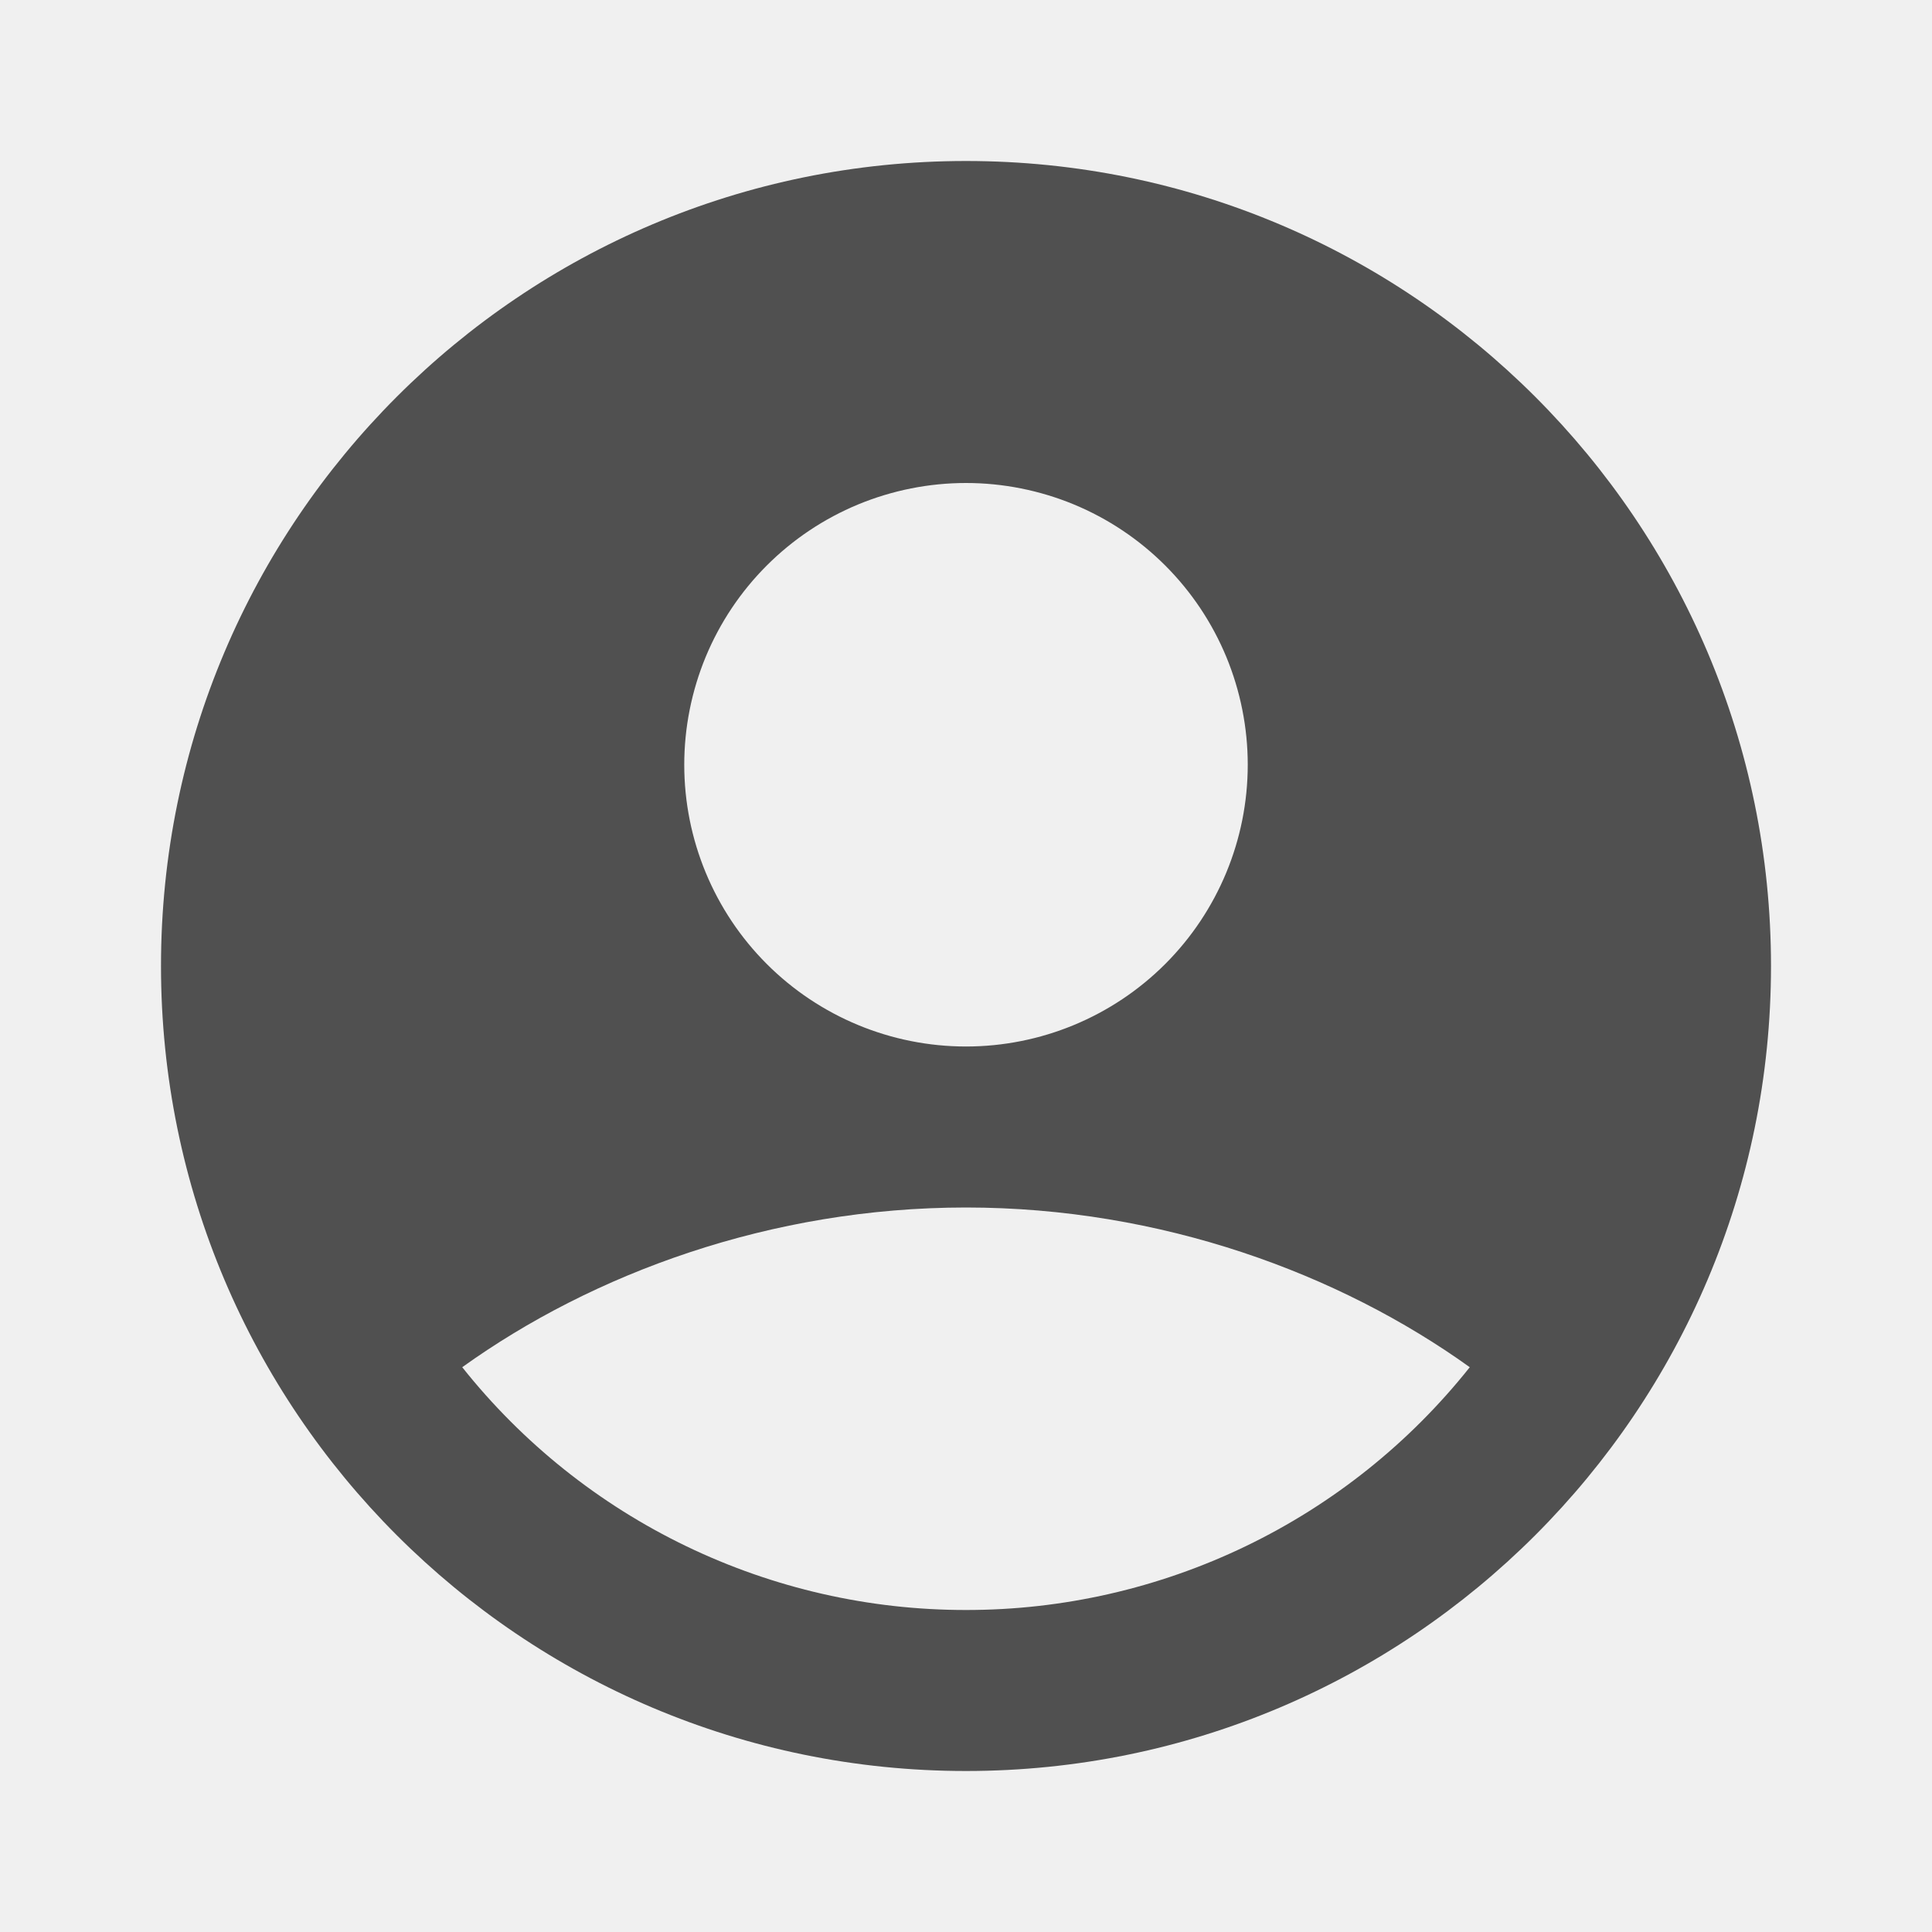
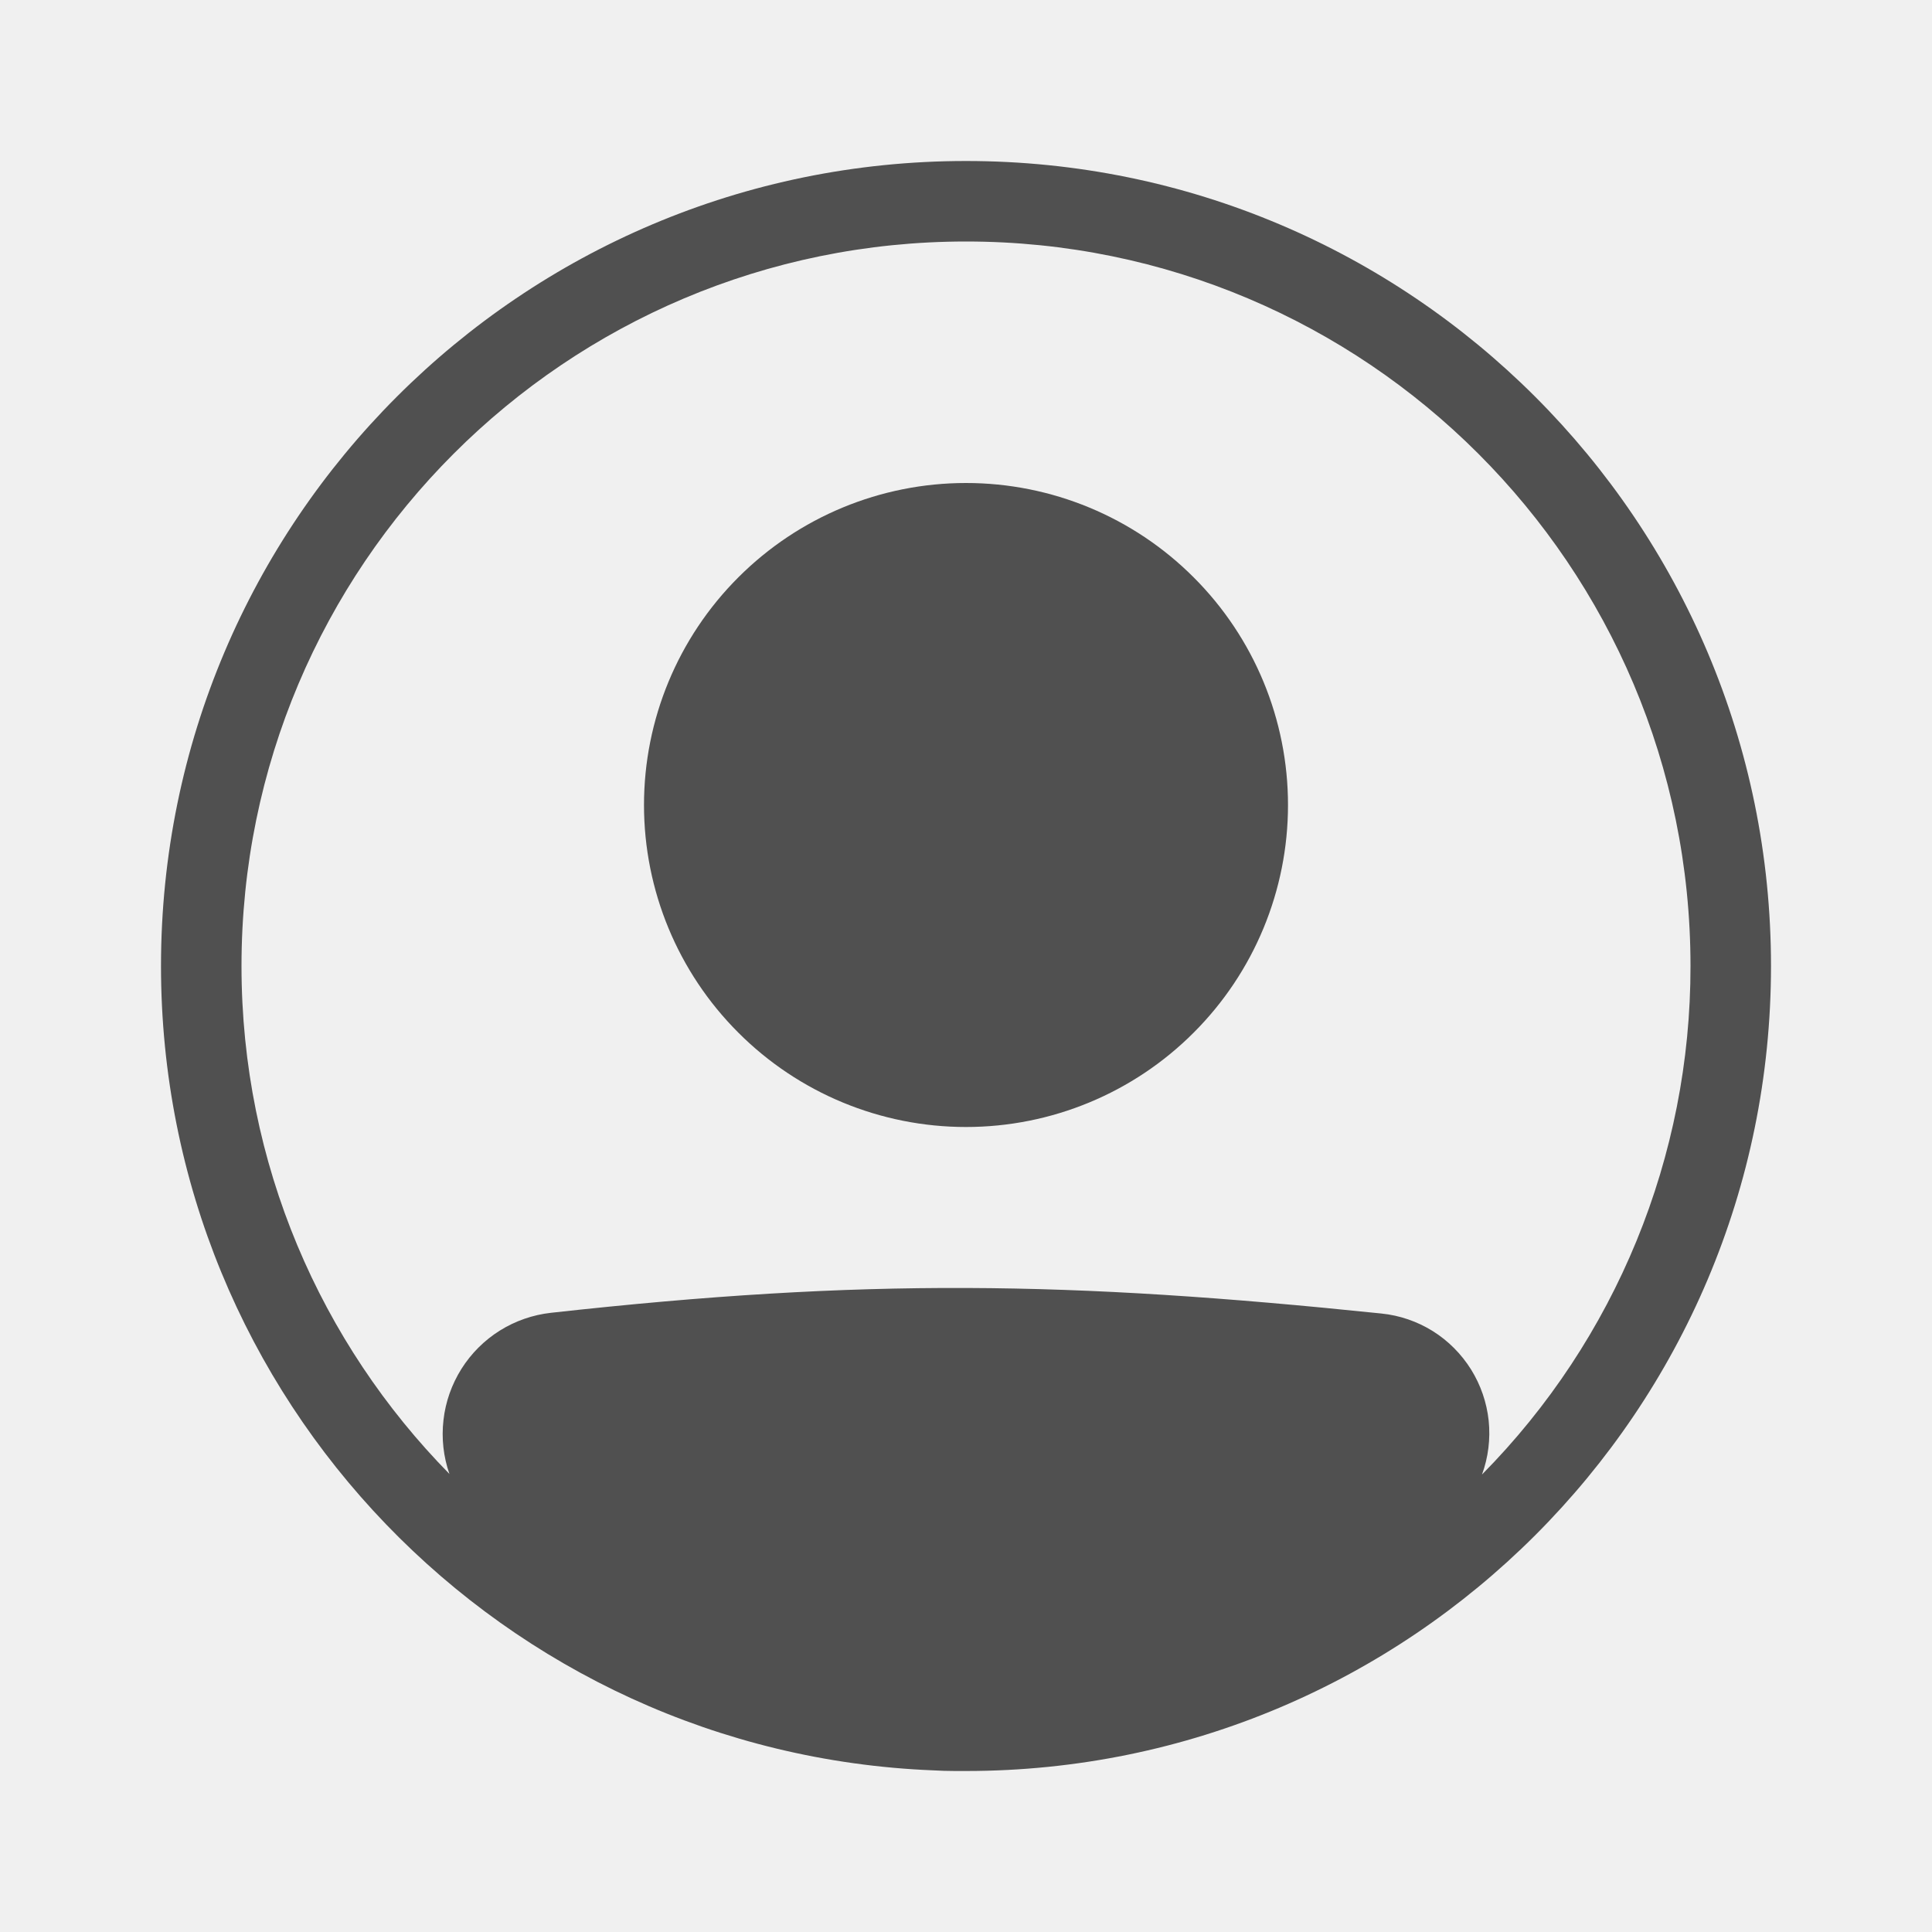
<svg xmlns="http://www.w3.org/2000/svg" width="24" height="24" viewBox="0 0 24 24" fill="none">
-   <g clip-path="url(#clip0_37_160)">
-     <path fill-rule="evenodd" clip-rule="evenodd" d="M12 2C6.477 2 2 6.477 2 12C2 17.523 6.477 22 12 22C17.523 22 22 17.523 22 12C22 6.477 17.523 2 12 2ZM8.5 9.5C8.5 9.04 8.591 8.585 8.766 8.161C8.942 7.736 9.2 7.35 9.525 7.025C9.85 6.7 10.236 6.442 10.661 6.266C11.085 6.091 11.54 6 12 6C12.46 6 12.915 6.091 13.339 6.266C13.764 6.442 14.15 6.7 14.475 7.025C14.8 7.35 15.058 7.736 15.234 8.161C15.409 8.585 15.5 9.04 15.5 9.5C15.5 10.428 15.131 11.319 14.475 11.975C13.819 12.631 12.928 13 12 13C11.072 13 10.181 12.631 9.525 11.975C8.869 11.319 8.5 10.428 8.5 9.5ZM18.258 16.984C17.509 17.926 16.558 18.686 15.474 19.208C14.39 19.73 13.203 20.001 12 20C10.797 20.001 9.609 19.73 8.526 19.208C7.442 18.686 6.491 17.926 5.742 16.984C7.363 15.821 9.575 15 12 15C14.425 15 16.637 15.821 18.258 16.984Z" fill="#505050" />
-   </g>
-   <defs>
-     <clipPath id="clip0_37_160">
-       <rect width="24" height="24" fill="white" />
-     </clipPath>
-   </defs>
+   <path d="M16 10C16 11.061 15.579 12.078 14.828 12.828C14.078 13.579 13.061 14 12 14C10.939 14 9.922 13.579 9.172 12.828C8.421 12.078 8 11.061 8 10C8 8.939 8.421 7.922 9.172 7.172C9.922 6.421 10.939 6 12 6C13.061 6 14.078 6.421 14.828 7.172C15.579 7.922 16 8.939 16 10Z" fill="#505050" />
+   <path fill-rule="evenodd" clip-rule="evenodd" d="M11.592 21.992C6.258 21.778 2 17.386 2 12C2 6.477 6.477 2 12 2C17.523 2 22 6.477 22 12C22 17.523 17.523 22 12 22H11.863C11.772 22 11.682 21.997 11.592 21.992ZM5.583 18.31C5.508 18.095 5.483 17.866 5.509 17.641C5.534 17.415 5.611 17.198 5.732 17.005C5.853 16.813 6.016 16.65 6.209 16.529C6.401 16.409 6.619 16.333 6.845 16.308C10.742 15.876 13.281 15.915 17.16 16.317C17.387 16.34 17.605 16.415 17.798 16.535C17.991 16.656 18.153 16.819 18.274 17.012C18.394 17.205 18.469 17.423 18.493 17.649C18.516 17.875 18.488 18.104 18.41 18.317C20.072 16.636 21.003 14.365 21 12C21 7.029 16.971 3 12 3C7.029 3 3 7.029 3 12C3 14.458 3.986 16.686 5.583 18.31Z" fill="#505050" />
</svg>
